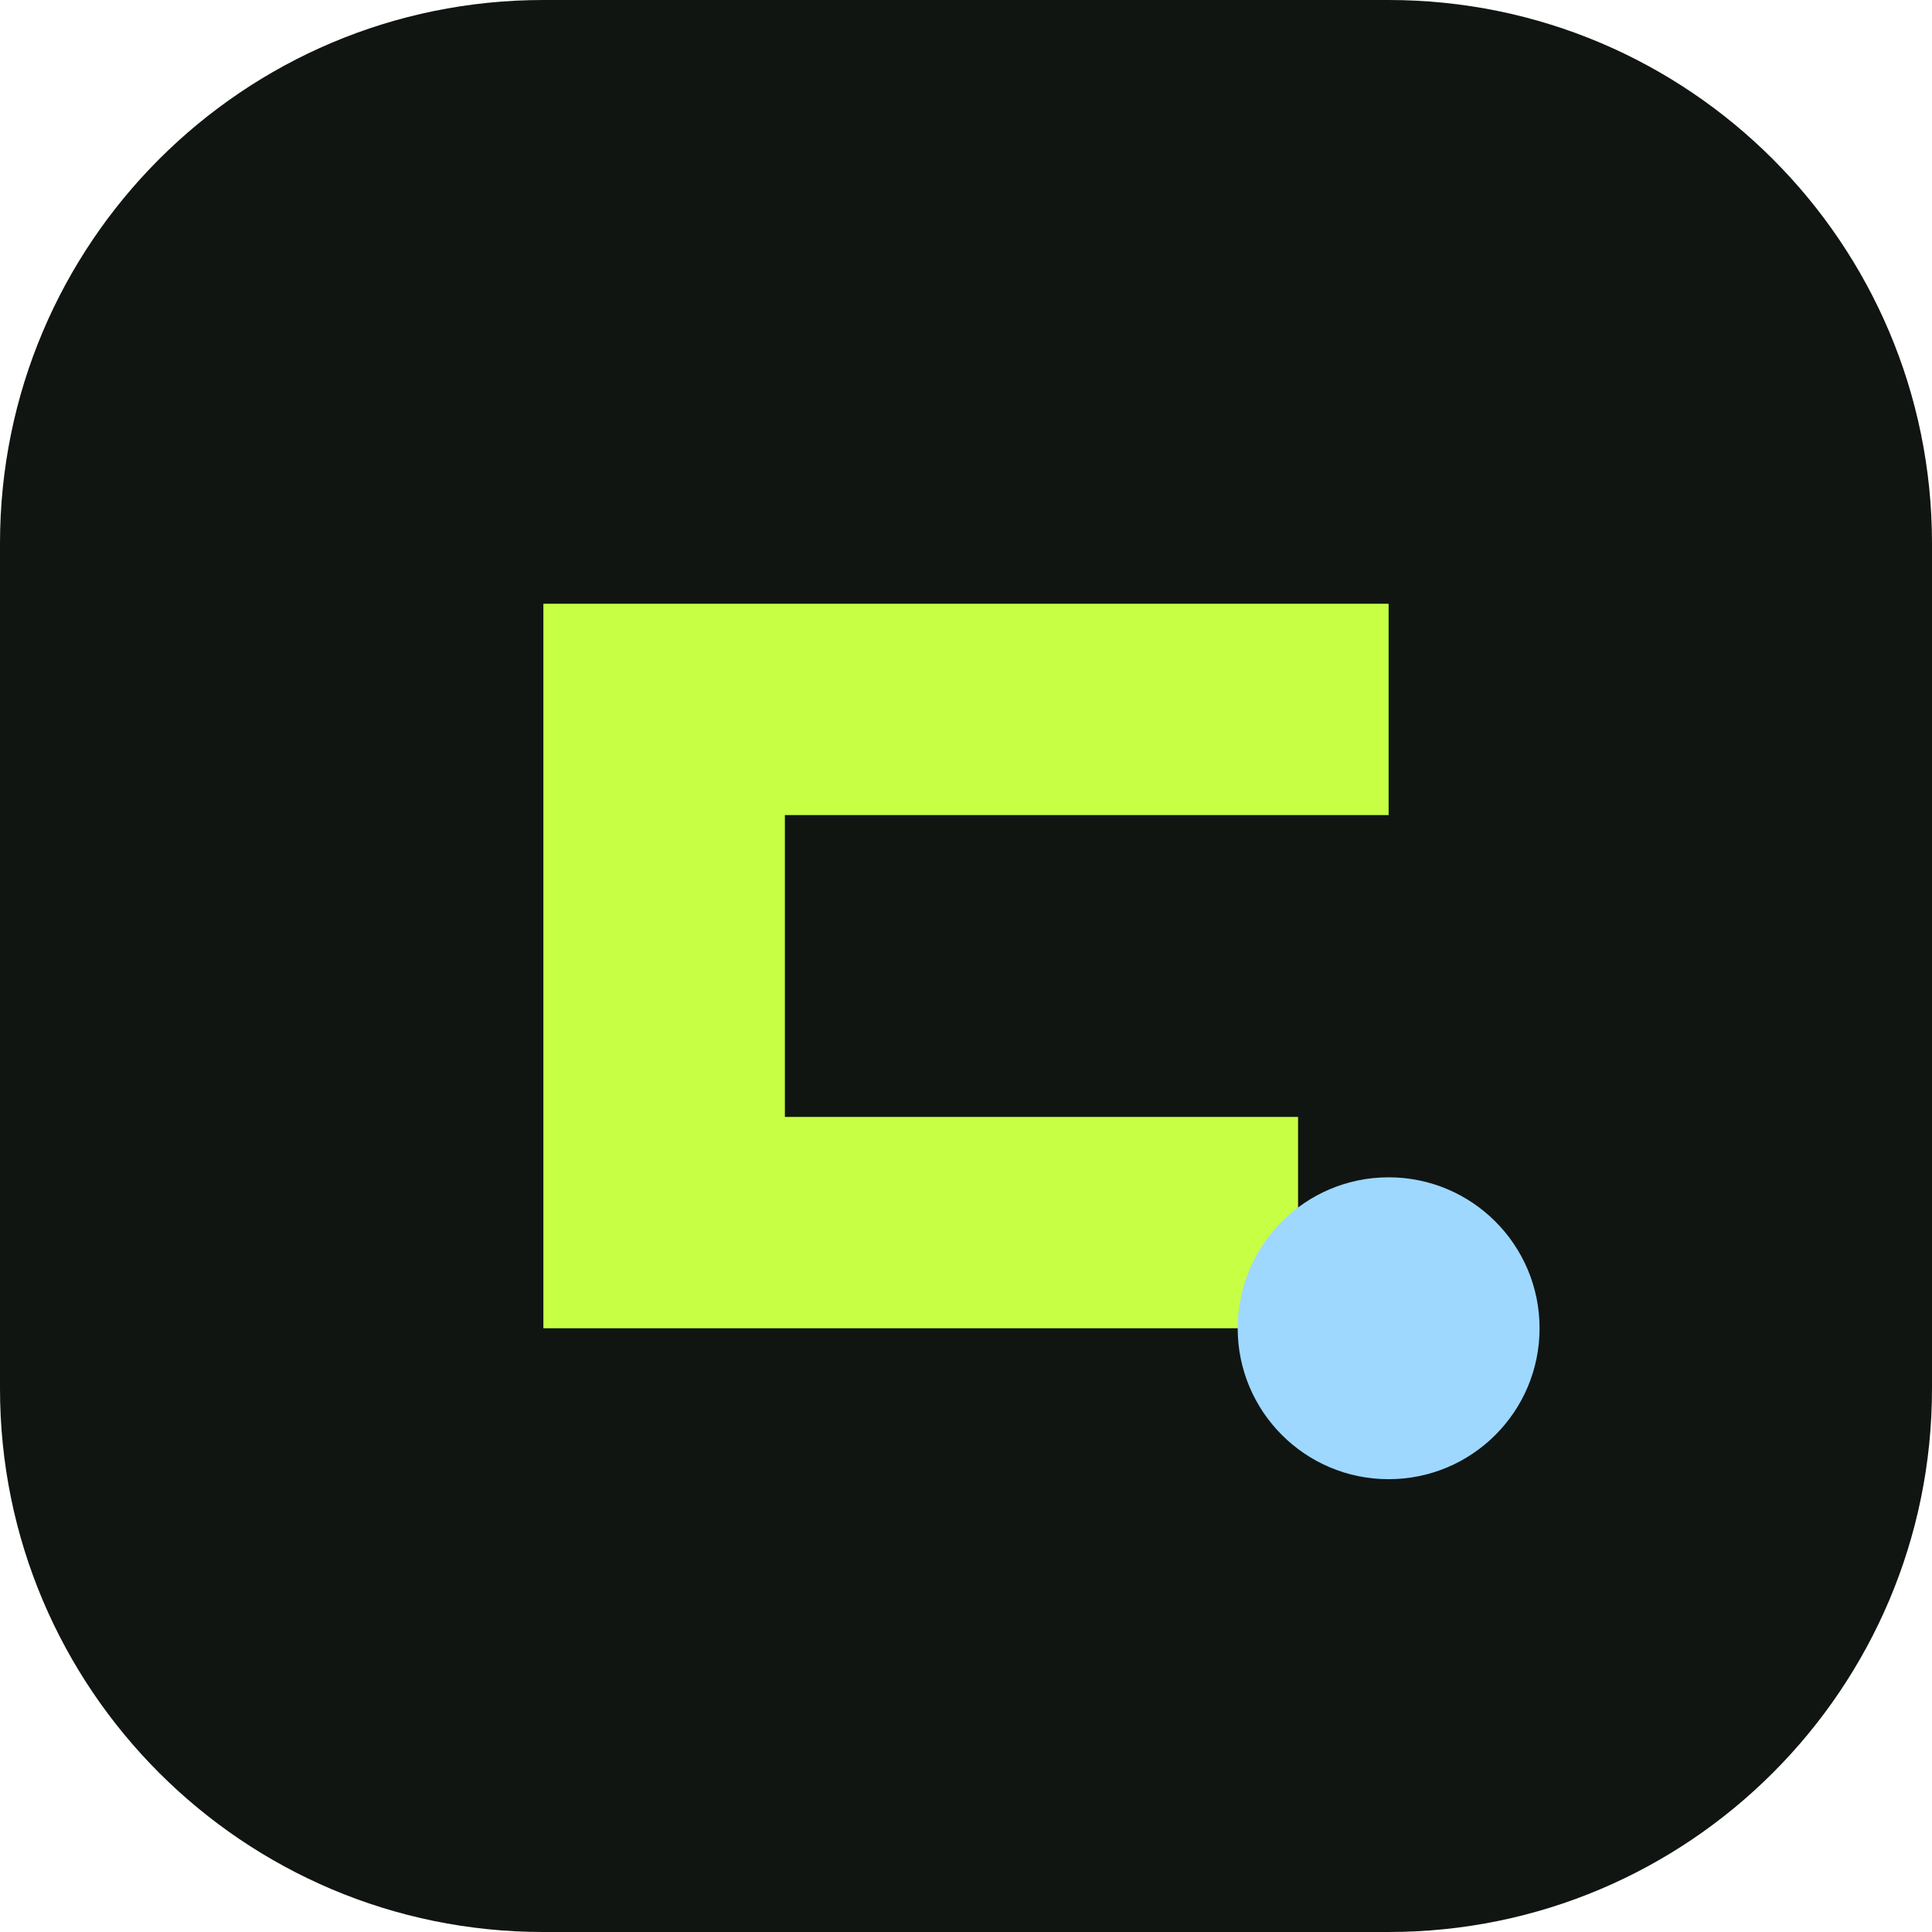
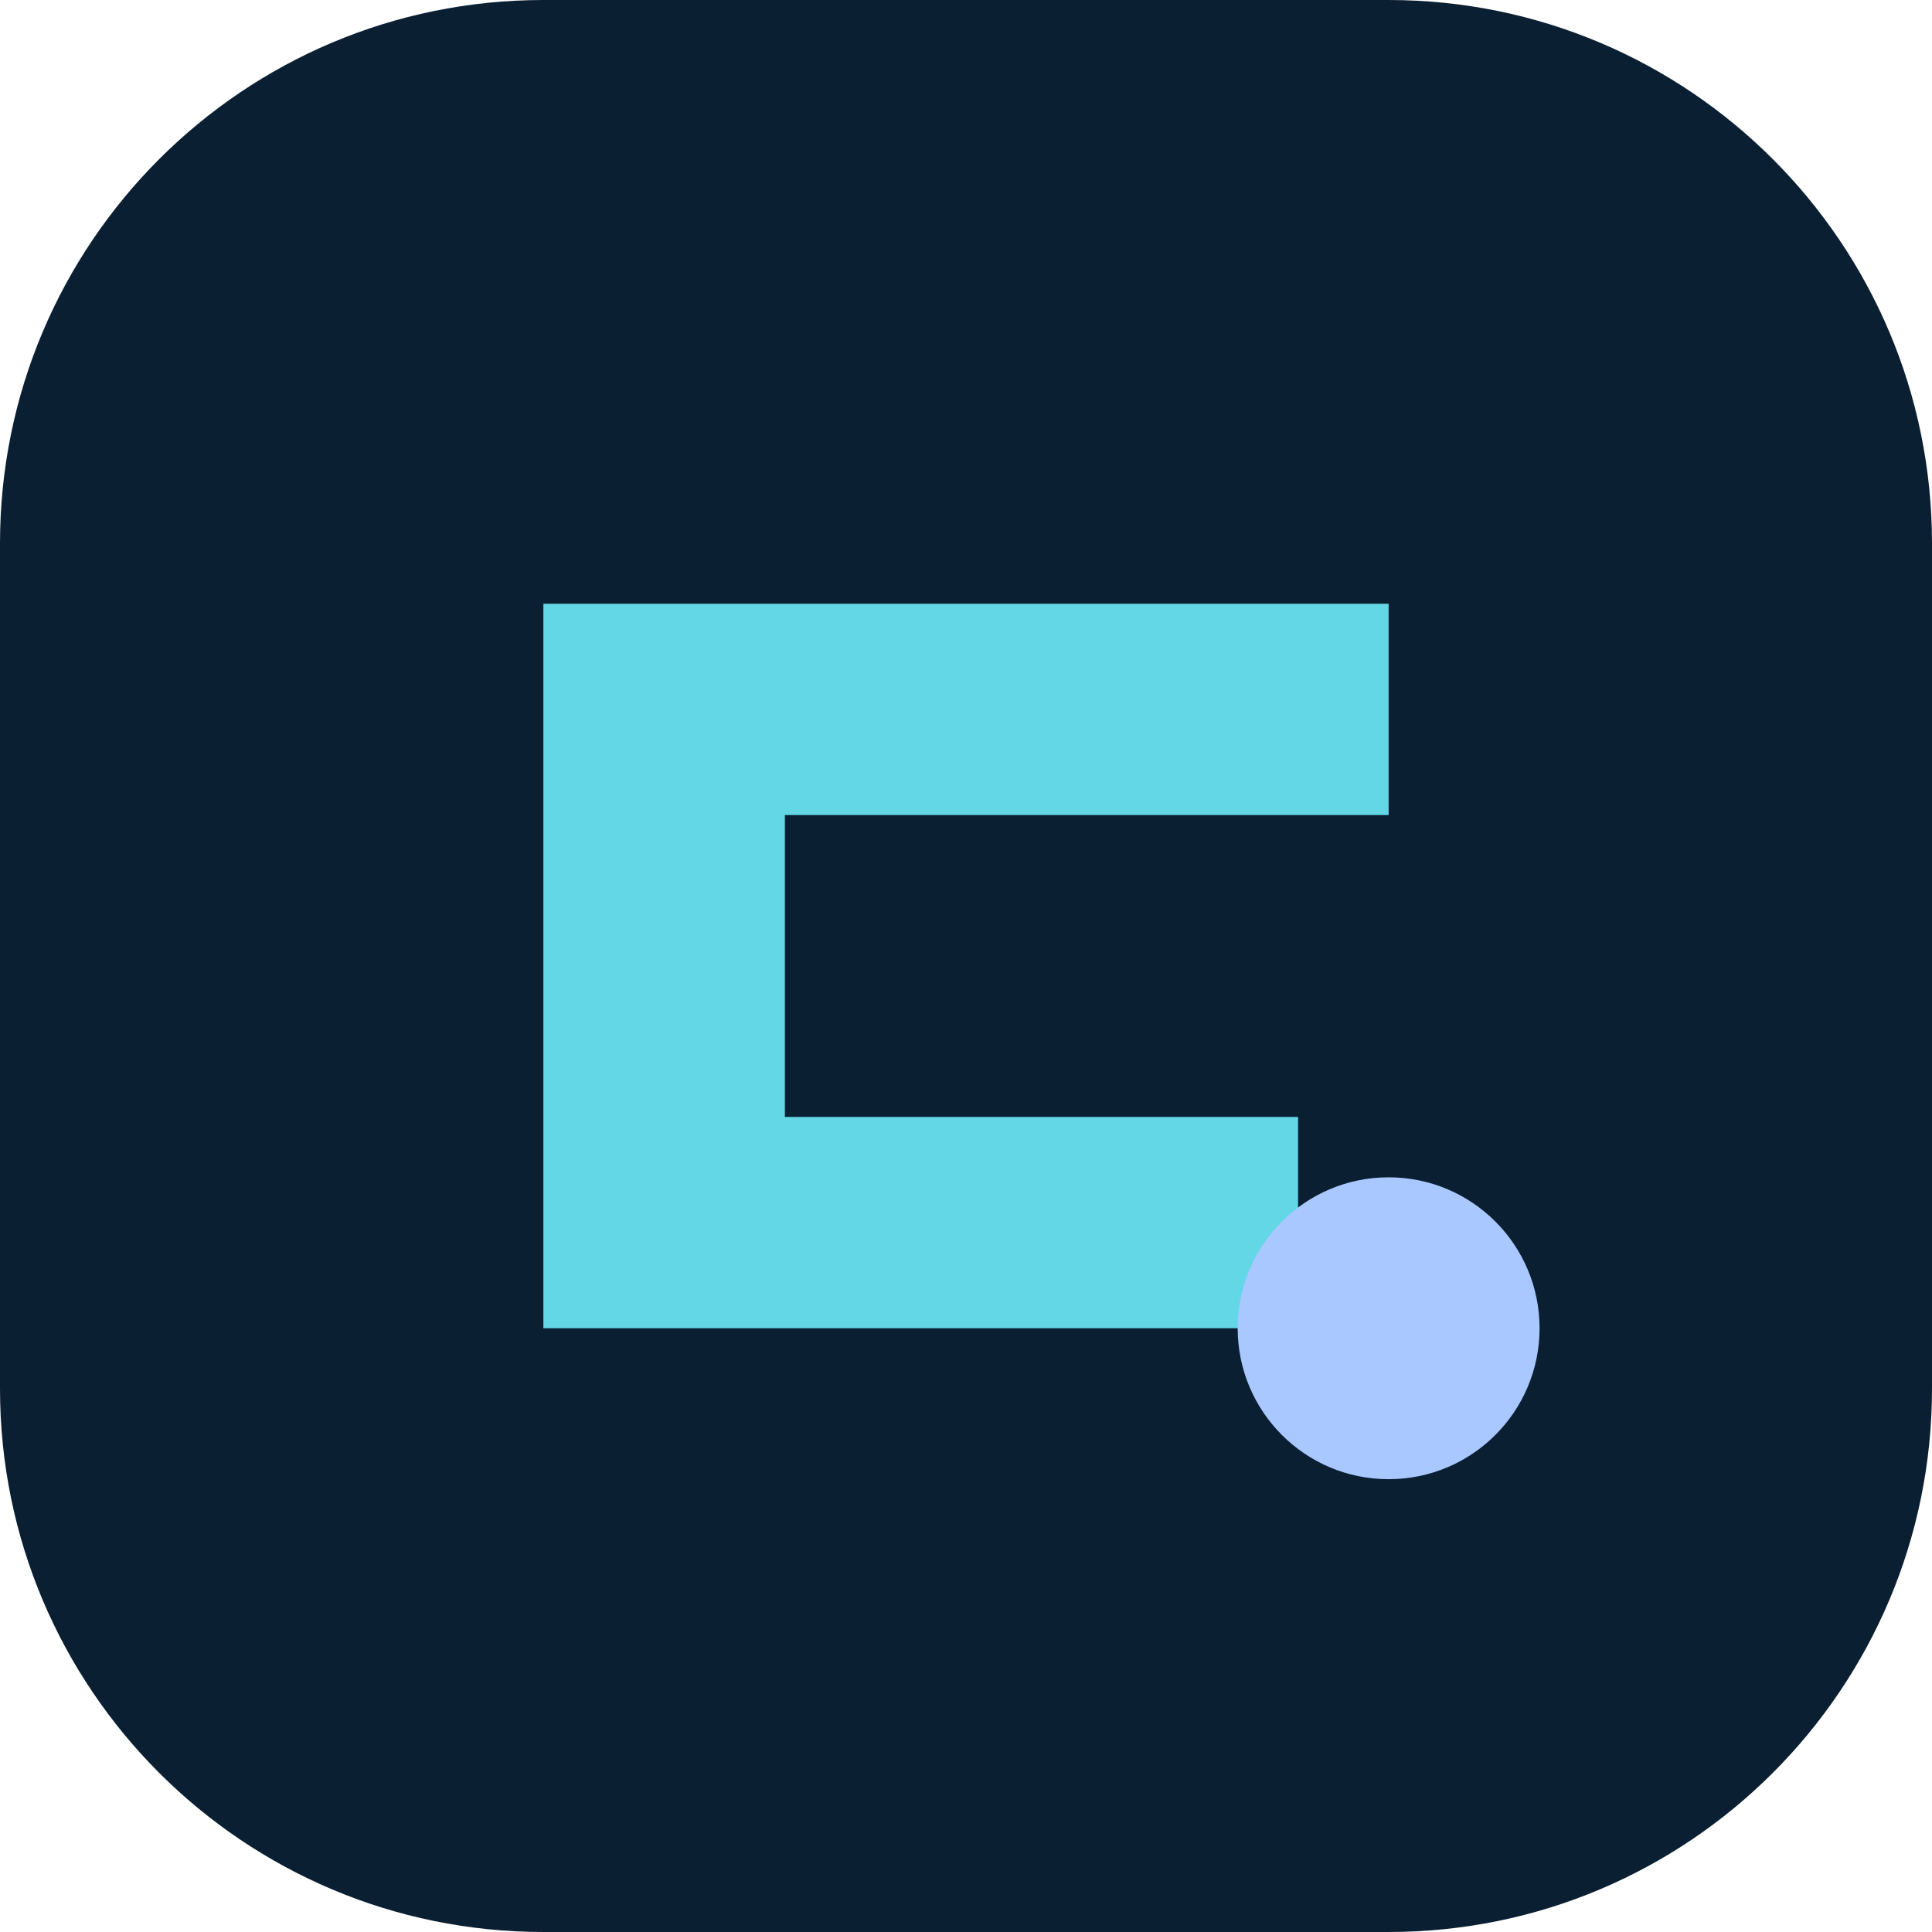
<svg xmlns="http://www.w3.org/2000/svg" viewBox="0 0 64 64">
-   <rect width="64" height="64" rx="18" fill="#101512" />
-   <path d="M18 20h28v7H26v10h17v7H18V20Z" fill="#c7ff45" />
-   <circle cx="46" cy="44" r="5" fill="#9ed8ff" />
+   <rect width="64" height="64" rx="18" fill="#0b1f33" />
+   <path d="M18 20h28v7H26v10h17v7H18V20Z" fill="#63d7e6" />
+   <circle cx="46" cy="44" r="5" fill="#a8c8ff" />
</svg>
